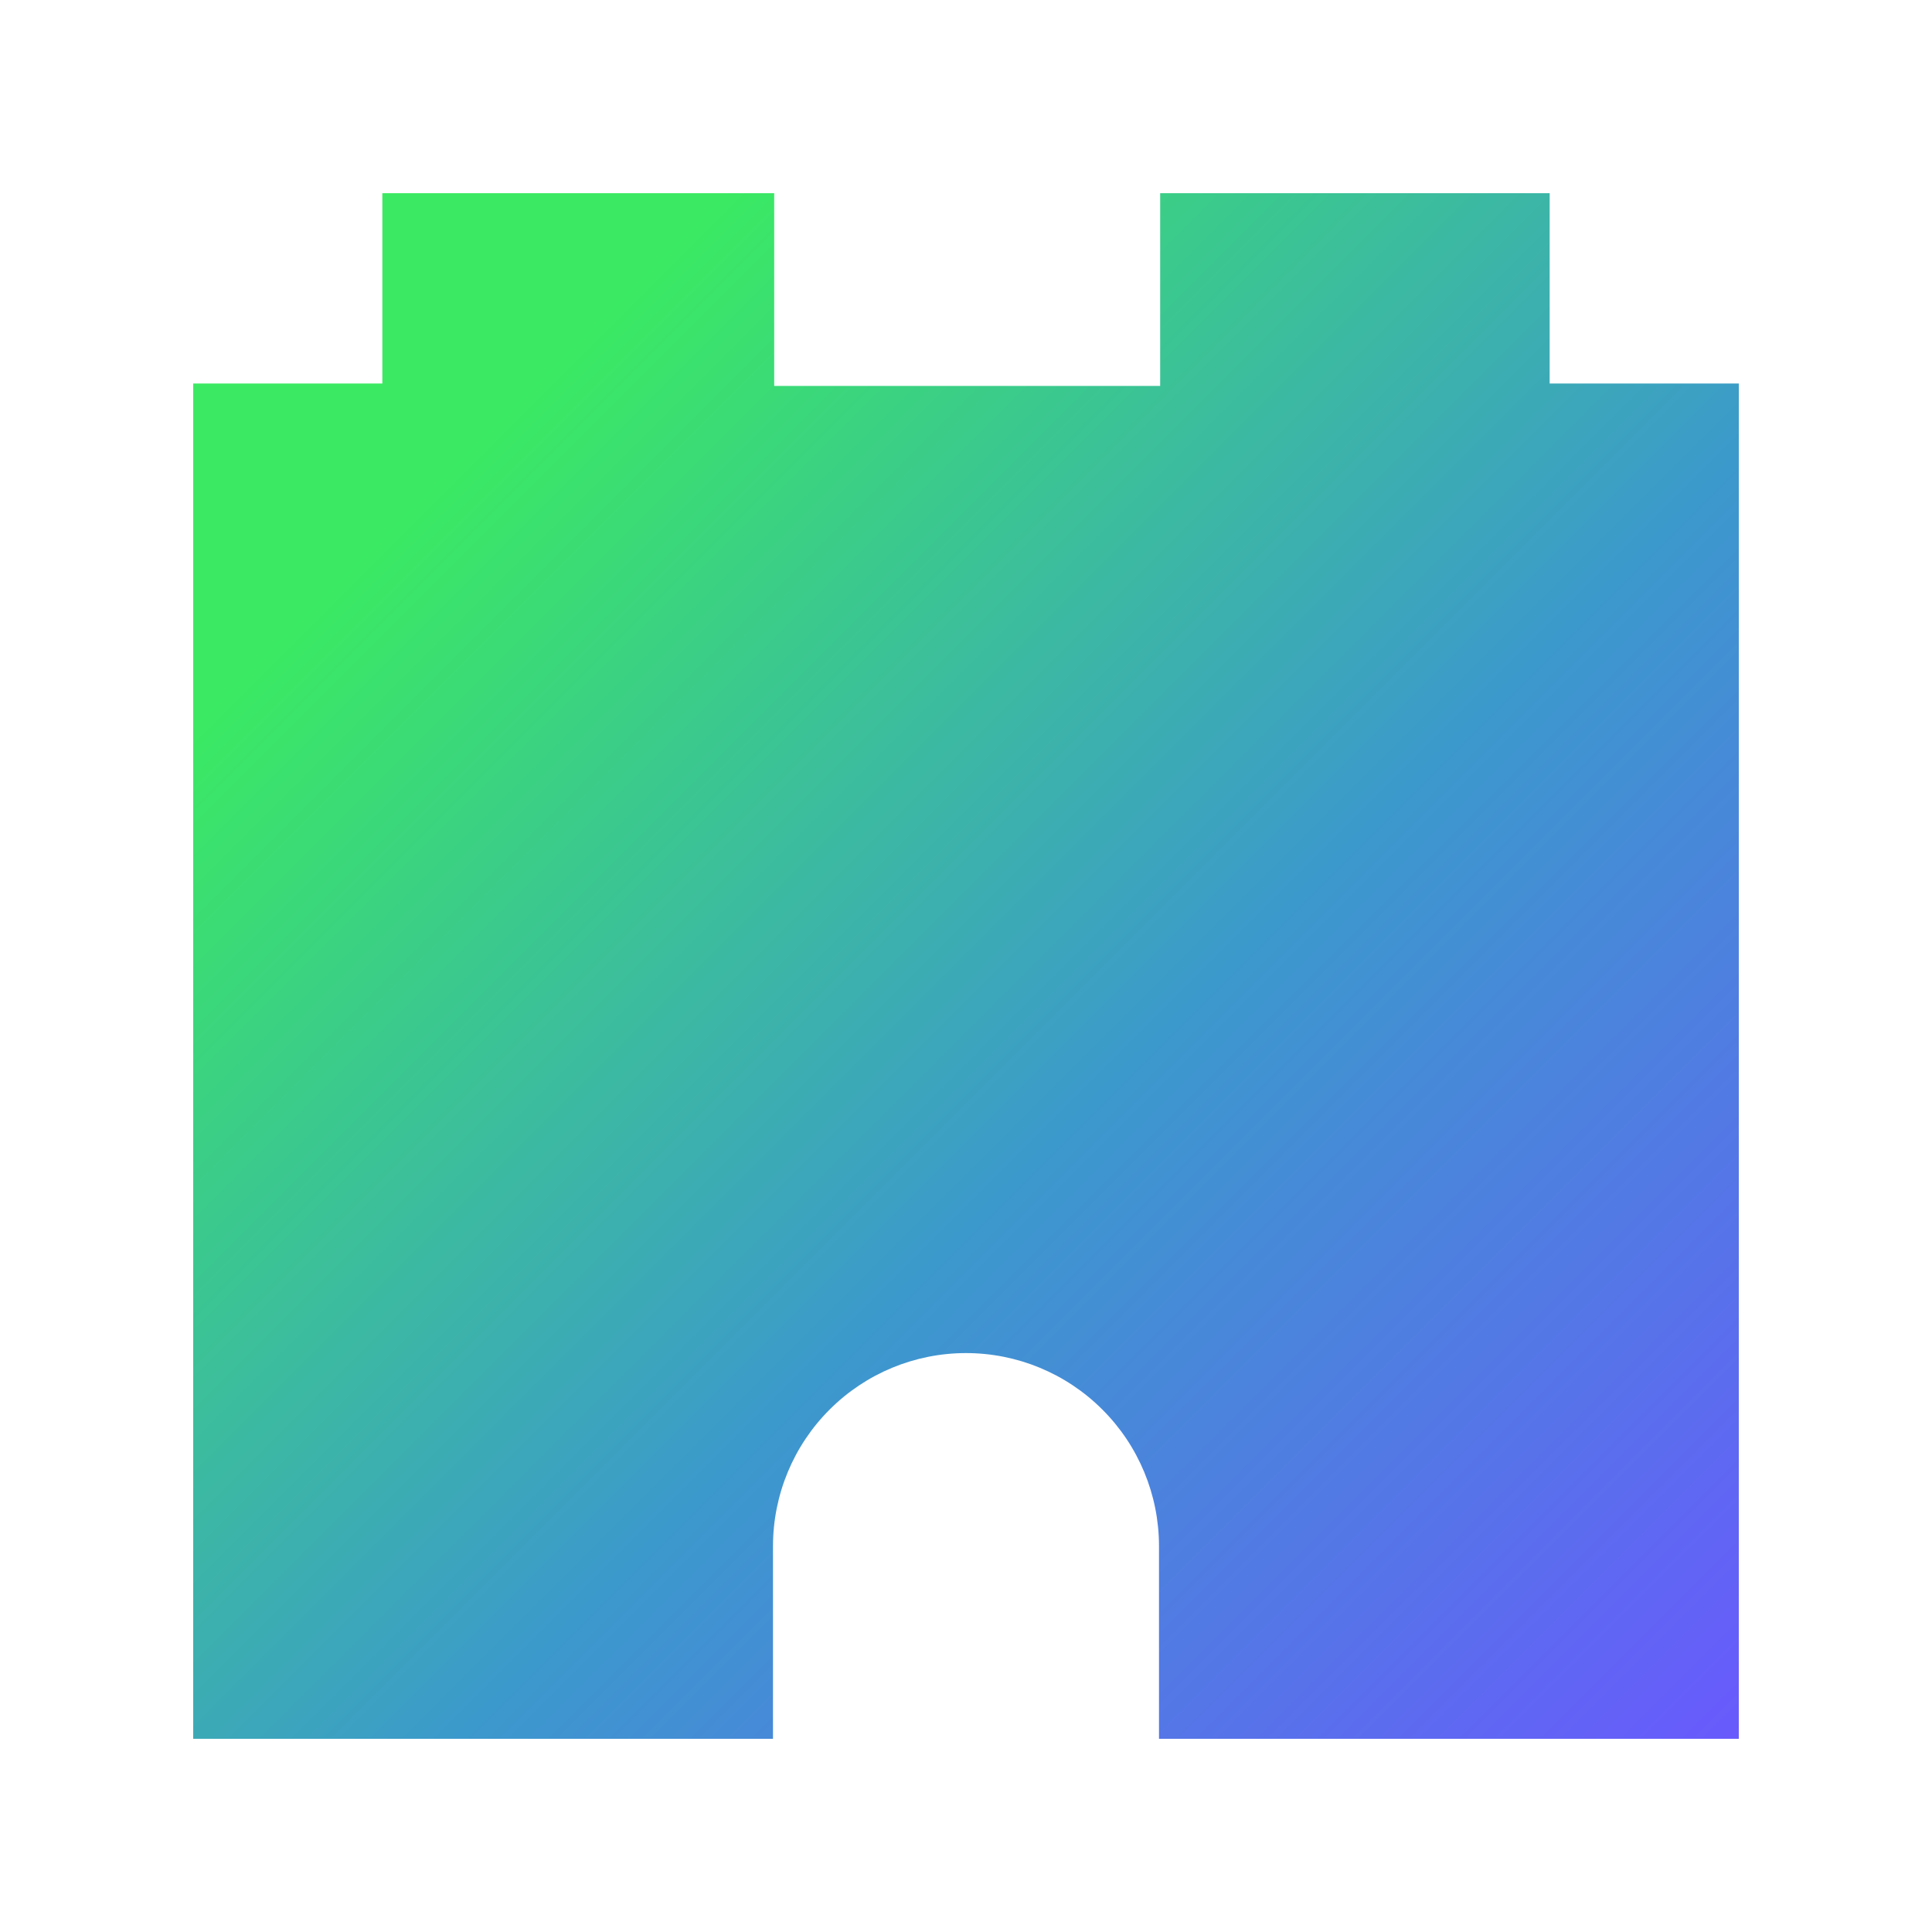
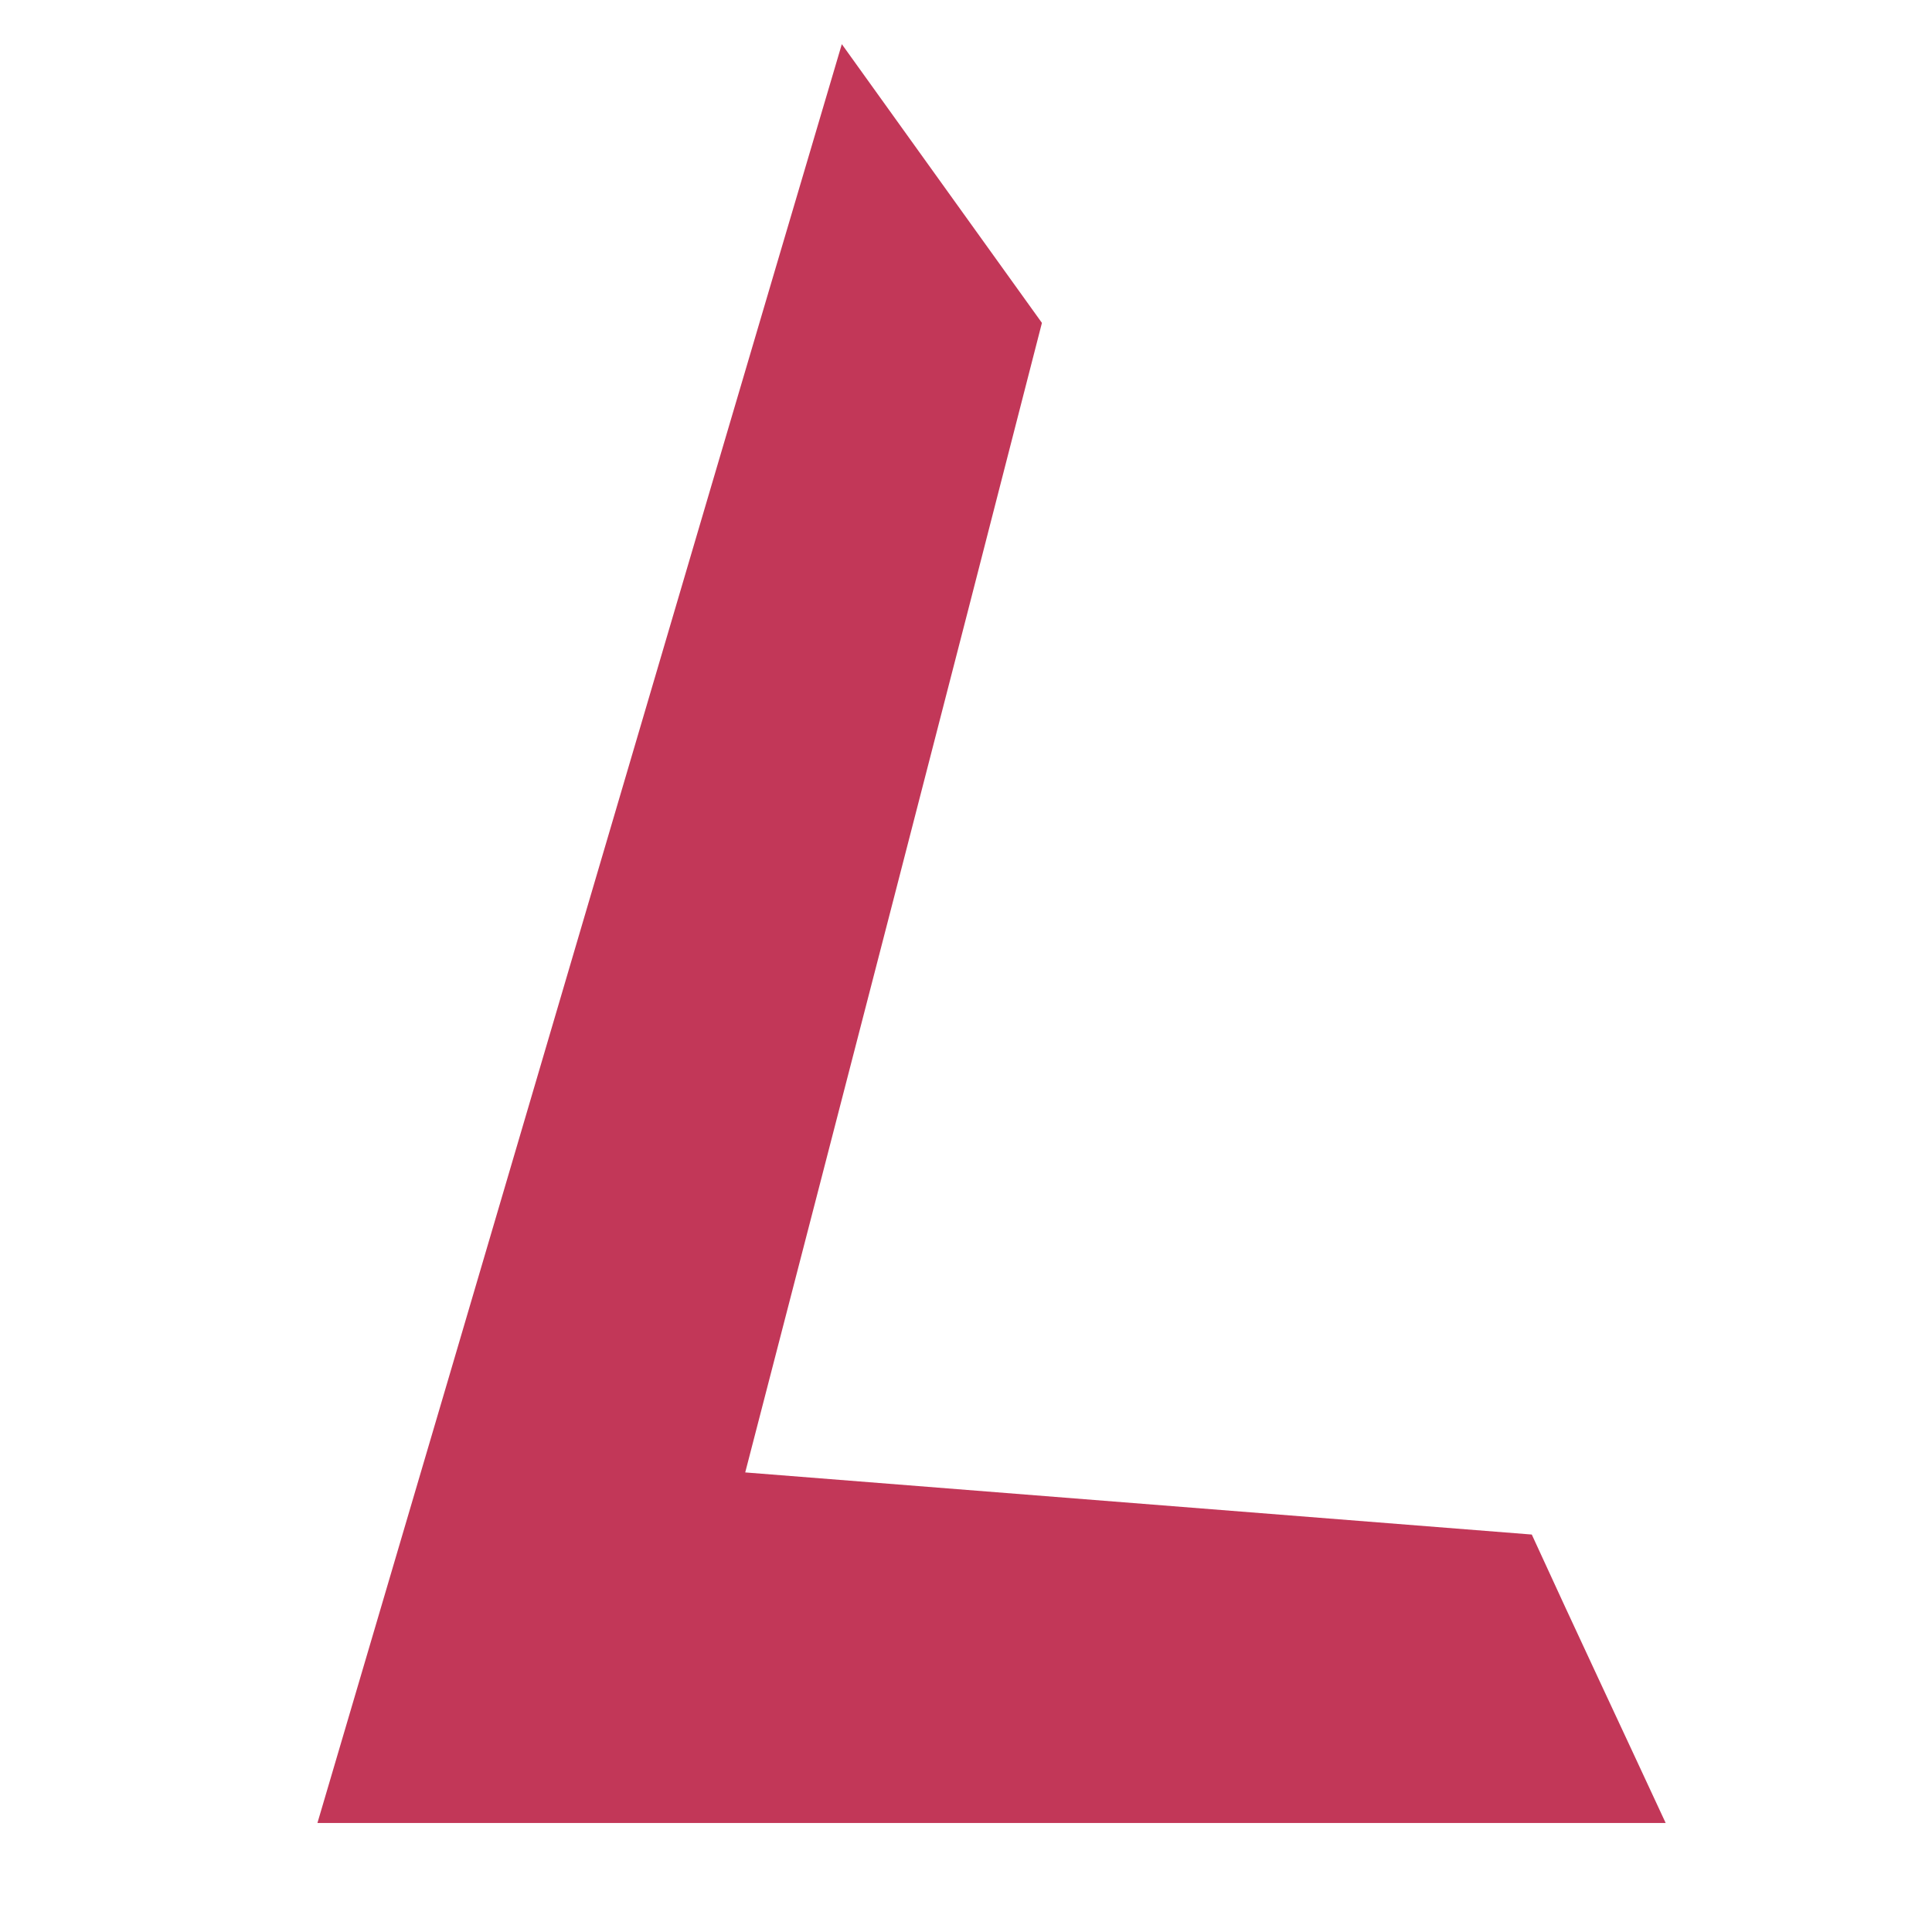
<svg xmlns="http://www.w3.org/2000/svg" width="40" height="40" viewBox="0 0 40 40" fill="none">
-   <path d="M32.084 7.94V4H24.02V7.99H16.029V4H7.916V7.94H4V36H16.004V32.005C16.006 30.946 16.427 29.931 17.177 29.183C17.926 28.434 18.941 28.014 20 28.014C21.059 28.014 22.074 28.434 22.823 29.183C23.573 29.931 23.994 30.946 23.996 32.005V36H36V7.94H32.084Z" fill="url(#paint0_linear)" />
-   <defs>
-     <linearGradient id="paint0_linear" x1="2.942" y1="4.9" x2="37.777" y2="39.734" gradientUnits="userSpaceOnUse">
-       <stop offset="0.159" stop-color="#3BEA62" />
-       <stop offset="0.54" stop-color="#3C99CC" />
-       <stop offset="0.937" stop-color="#6B57FF" />
-     </linearGradient>
-   </defs>
+   <path d="M31.714 31.771C32.629 33.771 33.572 35.771 34.486 37.743H6.572C10.2 25.457 13.8 13.171 17.429 0.914C18.8 2.828 20.2 4.771 21.572 6.685C19.543 14.6 17.486 22.543 15.429 30.485C20.857 30.914 26.286 31.343 31.714 31.771Z" fill="#C23758" />
</svg>
